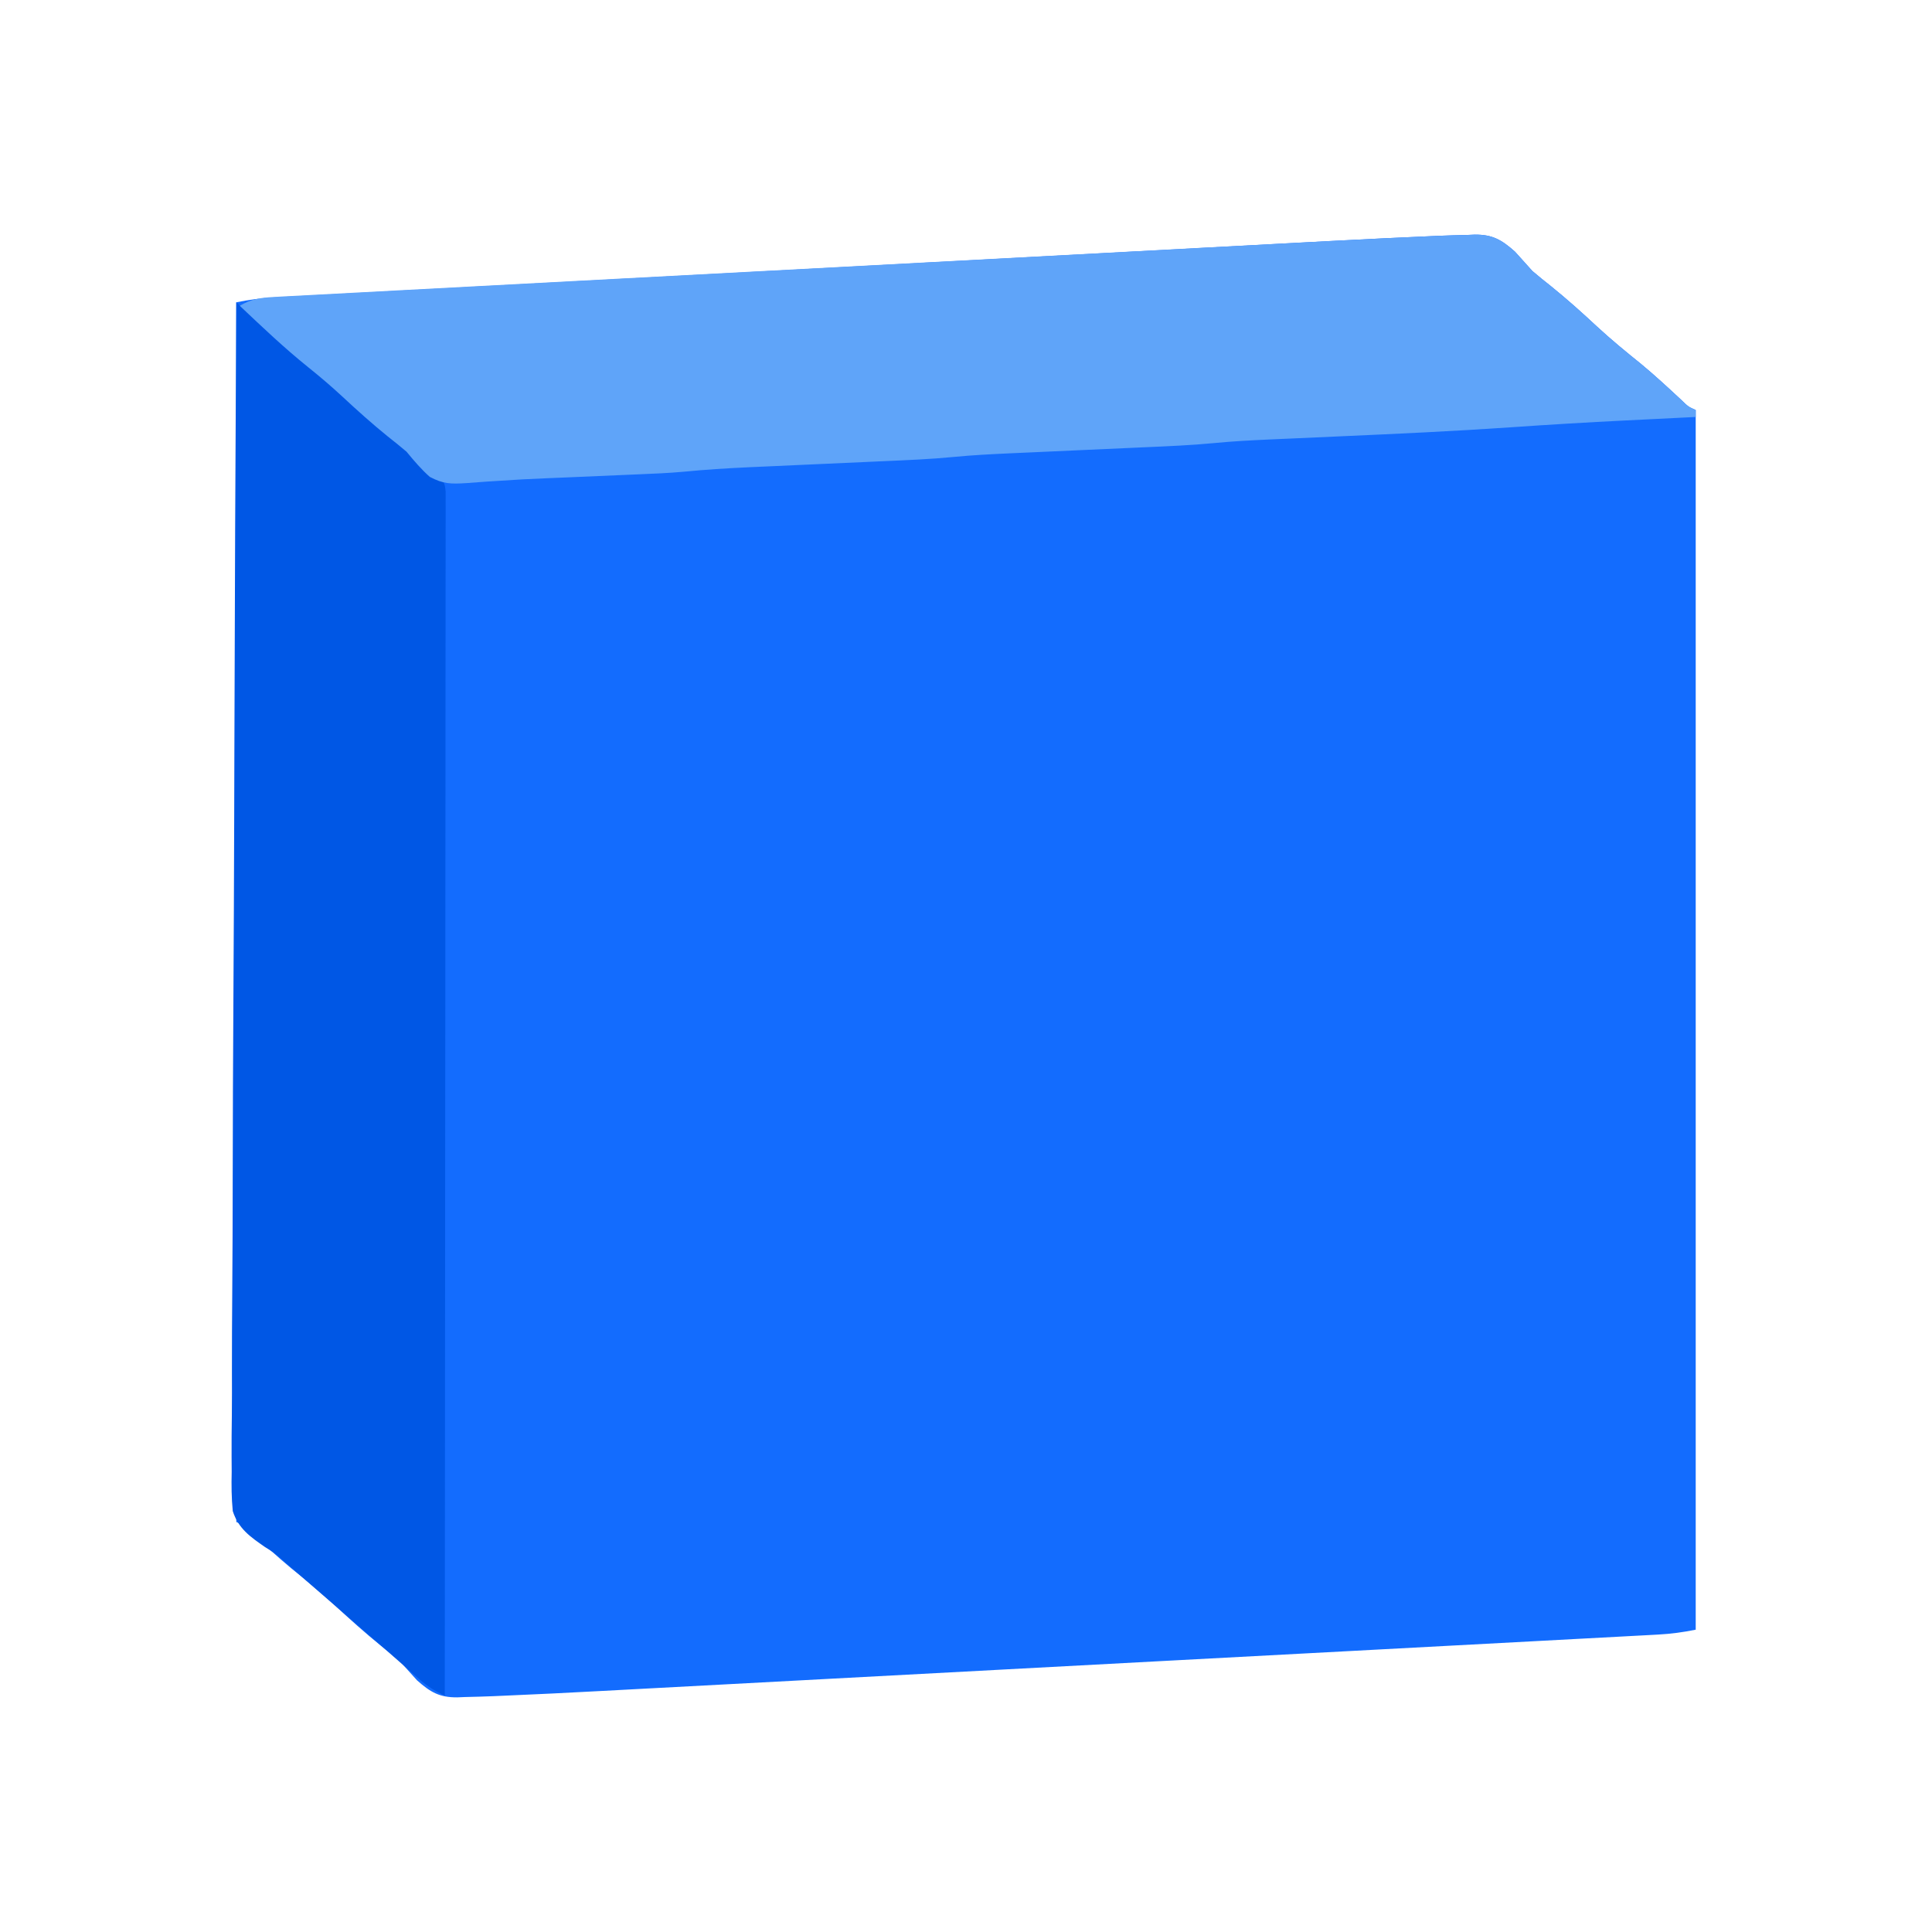
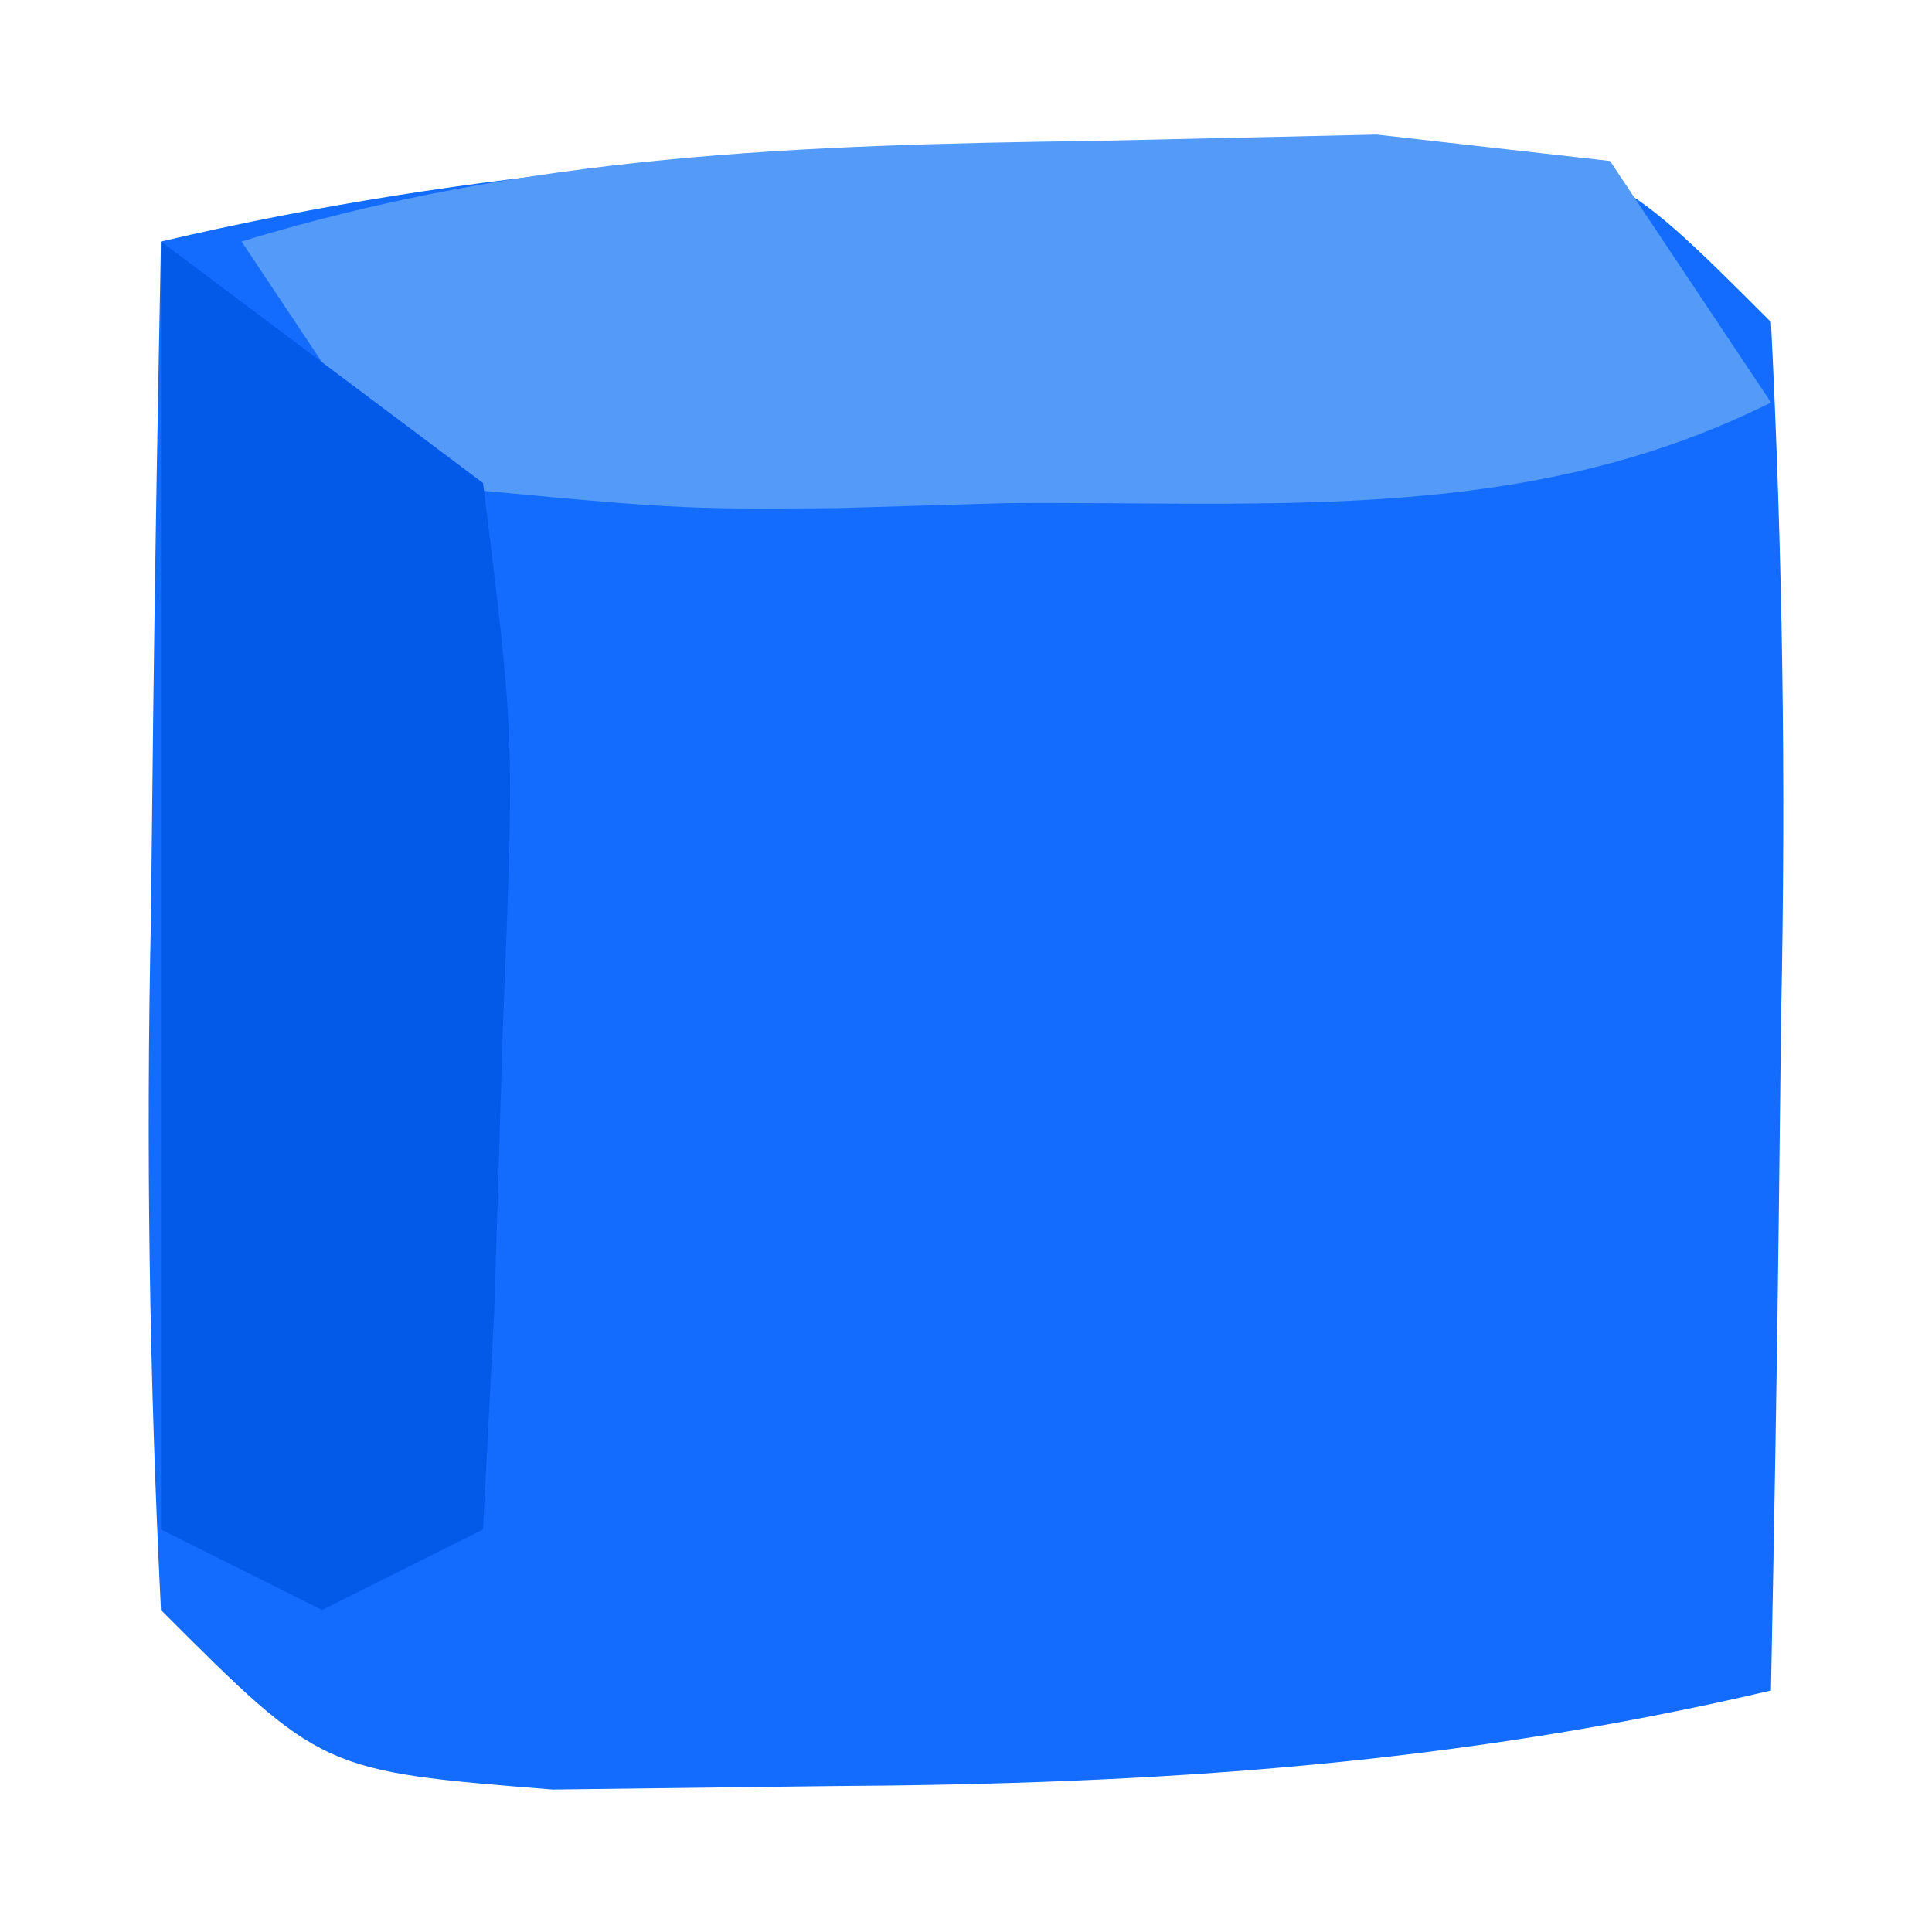
- <svg xmlns="http://www.w3.org/2000/svg" version="1.1" width="556" height="556">
-   <path d="M0 0 C2.682 -0.108 5.362 -0.183 8.045 -0.241 C9.14 -0.287 9.14 -0.287 10.256 -0.335 C15.424 -0.379 18.04 1.196 21.851 4.577 C23.53 6.419 25.197 8.273 26.851 10.139 C28.633 11.654 30.446 13.134 32.288 14.577 C36.823 18.234 41.106 22.085 45.368 26.051 C49.467 29.842 53.748 33.363 58.101 36.862 C62.079 40.156 65.853 43.654 69.636 47.17 C71.688 49.166 71.688 49.166 73.851 50.139 C73.851 165.969 73.851 281.799 73.851 401.139 C70.079 401.894 66.809 402.34 63.01 402.543 C61.247 402.64 61.247 402.64 59.447 402.739 C58.16 402.806 56.872 402.873 55.546 402.943 C54.161 403.017 52.776 403.093 51.391 403.168 C47.585 403.374 43.779 403.576 39.973 403.777 C35.868 403.994 31.763 404.216 27.658 404.437 C19.612 404.87 11.565 405.299 3.519 405.726 C-3.028 406.074 -9.575 406.423 -16.121 406.773 C-17.053 406.823 -17.985 406.873 -18.945 406.924 C-20.839 407.025 -22.732 407.127 -24.625 407.228 C-42.394 408.178 -60.163 409.123 -77.931 410.066 C-94.156 410.928 -110.38 411.796 -126.604 412.666 C-143.28 413.56 -159.956 414.451 -176.632 415.337 C-185.987 415.835 -195.342 416.333 -204.697 416.836 C-212.67 417.265 -220.643 417.689 -228.616 418.11 C-232.677 418.324 -236.738 418.54 -240.799 418.76 C-250.247 419.271 -259.695 419.744 -269.149 420.139 C-270.708 420.208 -270.708 420.208 -272.298 420.278 C-274.98 420.386 -277.66 420.461 -280.343 420.519 C-281.073 420.55 -281.803 420.581 -282.555 420.613 C-287.722 420.657 -290.338 419.082 -294.149 415.702 C-295.829 413.859 -297.496 412.005 -299.149 410.139 C-300.932 408.624 -302.745 407.144 -304.587 405.702 C-309.122 402.044 -313.405 398.193 -317.666 394.227 C-321.766 390.436 -326.047 386.915 -330.399 383.416 C-334.378 380.122 -338.152 376.624 -341.934 373.108 C-343.986 371.112 -343.986 371.112 -346.149 370.139 C-346.149 254.309 -346.149 138.479 -346.149 19.139 C-342.377 18.385 -339.108 17.938 -335.308 17.735 C-334.133 17.67 -332.957 17.606 -331.746 17.539 C-329.814 17.438 -329.814 17.438 -327.844 17.335 C-326.459 17.261 -325.074 17.186 -323.689 17.11 C-319.884 16.904 -316.078 16.702 -312.272 16.501 C-308.166 16.284 -304.061 16.062 -299.956 15.841 C-291.91 15.408 -283.864 14.979 -275.817 14.552 C-269.271 14.204 -262.724 13.855 -256.177 13.505 C-255.245 13.455 -254.313 13.405 -253.353 13.354 C-251.46 13.253 -249.566 13.151 -247.673 13.05 C-229.905 12.1 -212.136 11.155 -194.367 10.212 C-178.143 9.35 -161.918 8.483 -145.694 7.612 C-129.019 6.718 -112.343 5.827 -95.667 4.941 C-86.311 4.444 -76.956 3.945 -67.601 3.442 C-59.629 3.014 -51.656 2.589 -43.683 2.168 C-39.622 1.954 -35.561 1.739 -31.5 1.518 C-21.002 0.95 -10.503 0.464 0 0 Z " fill="#136CFE" transform="translate(414.1492,67.86095)" />
-   <path d="M0 0 C1.095 0.938 2.19 1.876 3.285 2.814 C3.895 3.337 4.505 3.859 5.133 4.397 C8.097 6.942 11.049 9.502 14 12.062 C17.983 15.518 21.966 18.972 25.957 22.418 C31.432 27.149 36.898 31.88 42.25 36.75 C46.62 40.716 51.154 44.451 55.75 48.152 C59.961 51.61 59.961 51.61 60.248 54.486 C60.248 55.546 60.247 56.605 60.246 57.697 C60.25 58.916 60.254 60.136 60.258 61.393 C60.252 62.758 60.247 64.124 60.241 65.49 C60.241 66.931 60.243 68.372 60.246 69.814 C60.25 73.788 60.242 77.763 60.232 81.738 C60.224 86.018 60.226 90.299 60.228 94.58 C60.229 102.002 60.223 109.423 60.211 116.845 C60.195 127.575 60.19 138.306 60.187 149.036 C60.183 166.444 60.17 183.852 60.151 201.26 C60.133 218.174 60.118 235.087 60.11 252.001 C60.109 253.043 60.109 254.085 60.108 255.158 C60.106 260.385 60.103 265.612 60.101 270.839 C60.08 314.226 60.045 357.613 60 401 C57.303 399.689 55.108 398.404 52.855 396.418 C52.269 395.905 51.682 395.392 51.078 394.863 C50.454 394.31 49.83 393.757 49.188 393.188 C47.837 392.004 46.487 390.82 45.137 389.637 C44.449 389.031 43.761 388.426 43.052 387.802 C39.882 385.018 36.691 382.26 33.5 379.5 C29.698 376.208 25.9 372.914 22.109 369.609 C21.463 369.047 20.816 368.484 20.15 367.904 C18.945 366.855 17.74 365.804 16.537 364.752 C15.691 364.016 15.691 364.016 14.828 363.266 C14.278 362.775 13.728 362.284 13.161 361.778 C10.971 359.909 10.971 359.909 8.266 358.219 C4.01 355.274 0.62 352.917 -1.013 347.869 C-1.385 344.087 -1.416 340.384 -1.323 336.592 C-1.328 335.137 -1.337 333.681 -1.351 332.226 C-1.376 328.243 -1.332 324.263 -1.277 320.281 C-1.229 315.98 -1.245 311.68 -1.254 307.379 C-1.259 299.934 -1.225 292.49 -1.163 285.045 C-1.074 274.281 -1.045 263.517 -1.031 252.753 C-1.007 235.287 -0.934 217.823 -0.83 200.358 C-0.729 183.395 -0.651 166.432 -0.604 149.469 C-0.601 148.423 -0.598 147.377 -0.595 146.299 C-0.581 141.051 -0.567 135.803 -0.554 130.555 C-0.44 87.036 -0.246 43.518 0 0 Z " fill="#0057E5" transform="translate(68,87)" />
-   <path d="M0 0 C2.682 -0.108 5.362 -0.182 8.045 -0.24 C8.775 -0.271 9.505 -0.302 10.257 -0.334 C15.424 -0.379 18.039 1.196 21.85 4.576 C23.53 6.418 25.197 8.273 26.85 10.138 C28.633 11.654 30.446 13.134 32.288 14.576 C36.822 18.233 41.105 22.085 45.367 26.05 C49.466 29.842 53.748 33.363 58.1 36.861 C62.079 40.156 65.853 43.653 69.635 47.17 C71.687 49.165 71.687 49.165 73.85 50.138 C73.85 50.798 73.85 51.458 73.85 52.138 C72.314 52.214 72.314 52.214 70.746 52.29 C66.776 52.485 62.806 52.684 58.835 52.883 C57.149 52.967 55.462 53.051 53.776 53.133 C42.704 53.675 31.647 54.347 20.588 55.111 C4.29 56.228 -12.018 56.98 -28.337 57.701 C-33.27 57.919 -38.202 58.14 -43.135 58.365 C-45.061 58.452 -46.988 58.535 -48.915 58.619 C-54.16 58.856 -59.382 59.129 -64.608 59.636 C-71.339 60.287 -78.083 60.561 -84.837 60.857 C-86.23 60.92 -87.623 60.984 -89.016 61.047 C-94.133 61.281 -99.25 61.509 -104.368 61.737 C-108.71 61.931 -113.053 62.127 -117.395 62.326 C-119.406 62.417 -121.417 62.505 -123.428 62.593 C-128.848 62.84 -134.248 63.115 -139.65 63.638 C-146.367 64.29 -153.097 64.562 -159.837 64.857 C-161.23 64.92 -162.623 64.984 -164.016 65.047 C-169.133 65.281 -174.25 65.509 -179.368 65.737 C-183.71 65.931 -188.053 66.127 -192.395 66.326 C-194.406 66.417 -196.417 66.505 -198.428 66.593 C-204.836 66.885 -211.204 67.29 -217.589 67.91 C-221.818 68.287 -226.053 68.463 -230.294 68.638 C-231.225 68.679 -232.157 68.72 -233.116 68.761 C-236.065 68.89 -239.013 69.014 -241.962 69.138 C-244.859 69.263 -247.756 69.388 -250.652 69.515 C-252.577 69.597 -254.502 69.676 -256.427 69.753 C-261.392 69.953 -266.346 70.21 -271.303 70.56 C-272.3 70.624 -273.296 70.688 -274.323 70.753 C-276.219 70.877 -278.114 71.016 -280.007 71.174 C-284.33 71.44 -286.568 71.448 -290.477 69.371 C-292.983 67.133 -295.015 64.73 -297.15 62.138 C-298.909 60.641 -300.702 59.183 -302.525 57.763 C-307.08 54.081 -311.389 50.208 -315.673 46.22 C-318.863 43.269 -322.133 40.479 -325.525 37.763 C-332.391 32.244 -338.749 26.184 -345.15 20.138 C-341.863 18.203 -339.221 17.812 -335.432 17.611 C-334.258 17.544 -333.085 17.478 -331.876 17.409 C-330.585 17.345 -329.295 17.281 -327.965 17.215 C-326.581 17.139 -325.197 17.063 -323.813 16.987 C-320.005 16.778 -316.197 16.58 -312.389 16.384 C-308.282 16.171 -304.176 15.948 -300.071 15.726 C-292.021 15.292 -283.972 14.868 -275.922 14.448 C-266.537 13.957 -257.152 13.456 -247.768 12.956 C-231.006 12.062 -214.245 11.177 -197.483 10.297 C-181.246 9.444 -165.009 8.585 -148.773 7.719 C-128.254 6.624 -107.734 5.535 -87.215 4.451 C-80.687 4.106 -74.16 3.759 -67.633 3.411 C-59.656 2.986 -51.68 2.565 -43.703 2.148 C-39.64 1.936 -35.577 1.722 -31.514 1.504 C-21.011 0.941 -10.507 0.462 0 0 Z " fill="#5FA4F9" transform="translate(414.1499,67.86161)" />
+ <svg xmlns="http://www.w3.org/2000/svg" version="1.1" width="24" height="24">
+   <path d="M0 0 C1.707 -0.021 1.707 -0.021 3.449 -0.043 C6.312 0.188 6.312 0.188 8.312 2.188 C8.458 5.097 8.499 7.907 8.438 10.812 C8.428 11.614 8.419 12.416 8.41 13.242 C8.387 15.224 8.351 17.206 8.312 19.188 C4.374 20.111 0.667 20.352 -3.375 20.375 C-5.082 20.396 -5.082 20.396 -6.824 20.418 C-9.688 20.188 -9.688 20.188 -11.688 18.188 C-11.833 15.278 -11.874 12.468 -11.812 9.562 C-11.803 8.761 -11.794 7.959 -11.785 7.133 C-11.762 5.151 -11.726 3.169 -11.688 1.188 C-7.749 0.264 -4.042 0.023 0 0 Z " fill="#136CFE" transform="translate(13.6875,1.8125)" />
+   <path d="M0 0 C1.147 -0.026 2.295 -0.052 3.477 -0.078 C4.433 0.03 5.39 0.138 6.375 0.25 C7.035 1.24 7.695 2.23 8.375 3.25 C5.341 4.767 2.201 4.475 -1.125 4.5 C-1.815 4.521 -2.504 4.541 -3.215 4.562 C-5.219 4.578 -5.219 4.578 -8.625 4.25 C-9.285 3.26 -9.945 2.27 -10.625 1.25 C-7.072 0.165 -3.703 0.05 0 0 Z " fill="#539AF9" transform="translate(13.625,1.75)" />
+   <path d="M0 0 C1.32 0.99 2.64 1.98 4 3 C4.391 6.137 4.391 6.137 4.25 9.688 C4.214 10.867 4.178 12.046 4.141 13.262 C4.094 14.165 4.048 15.069 4 16 C3.34 16.33 2.68 16.66 2 17 C1.34 16.67 0.68 16.34 0 16 C0 10.72 0 5.44 0 0 Z " fill="#035AE9" transform="translate(2,3)" />
</svg>
